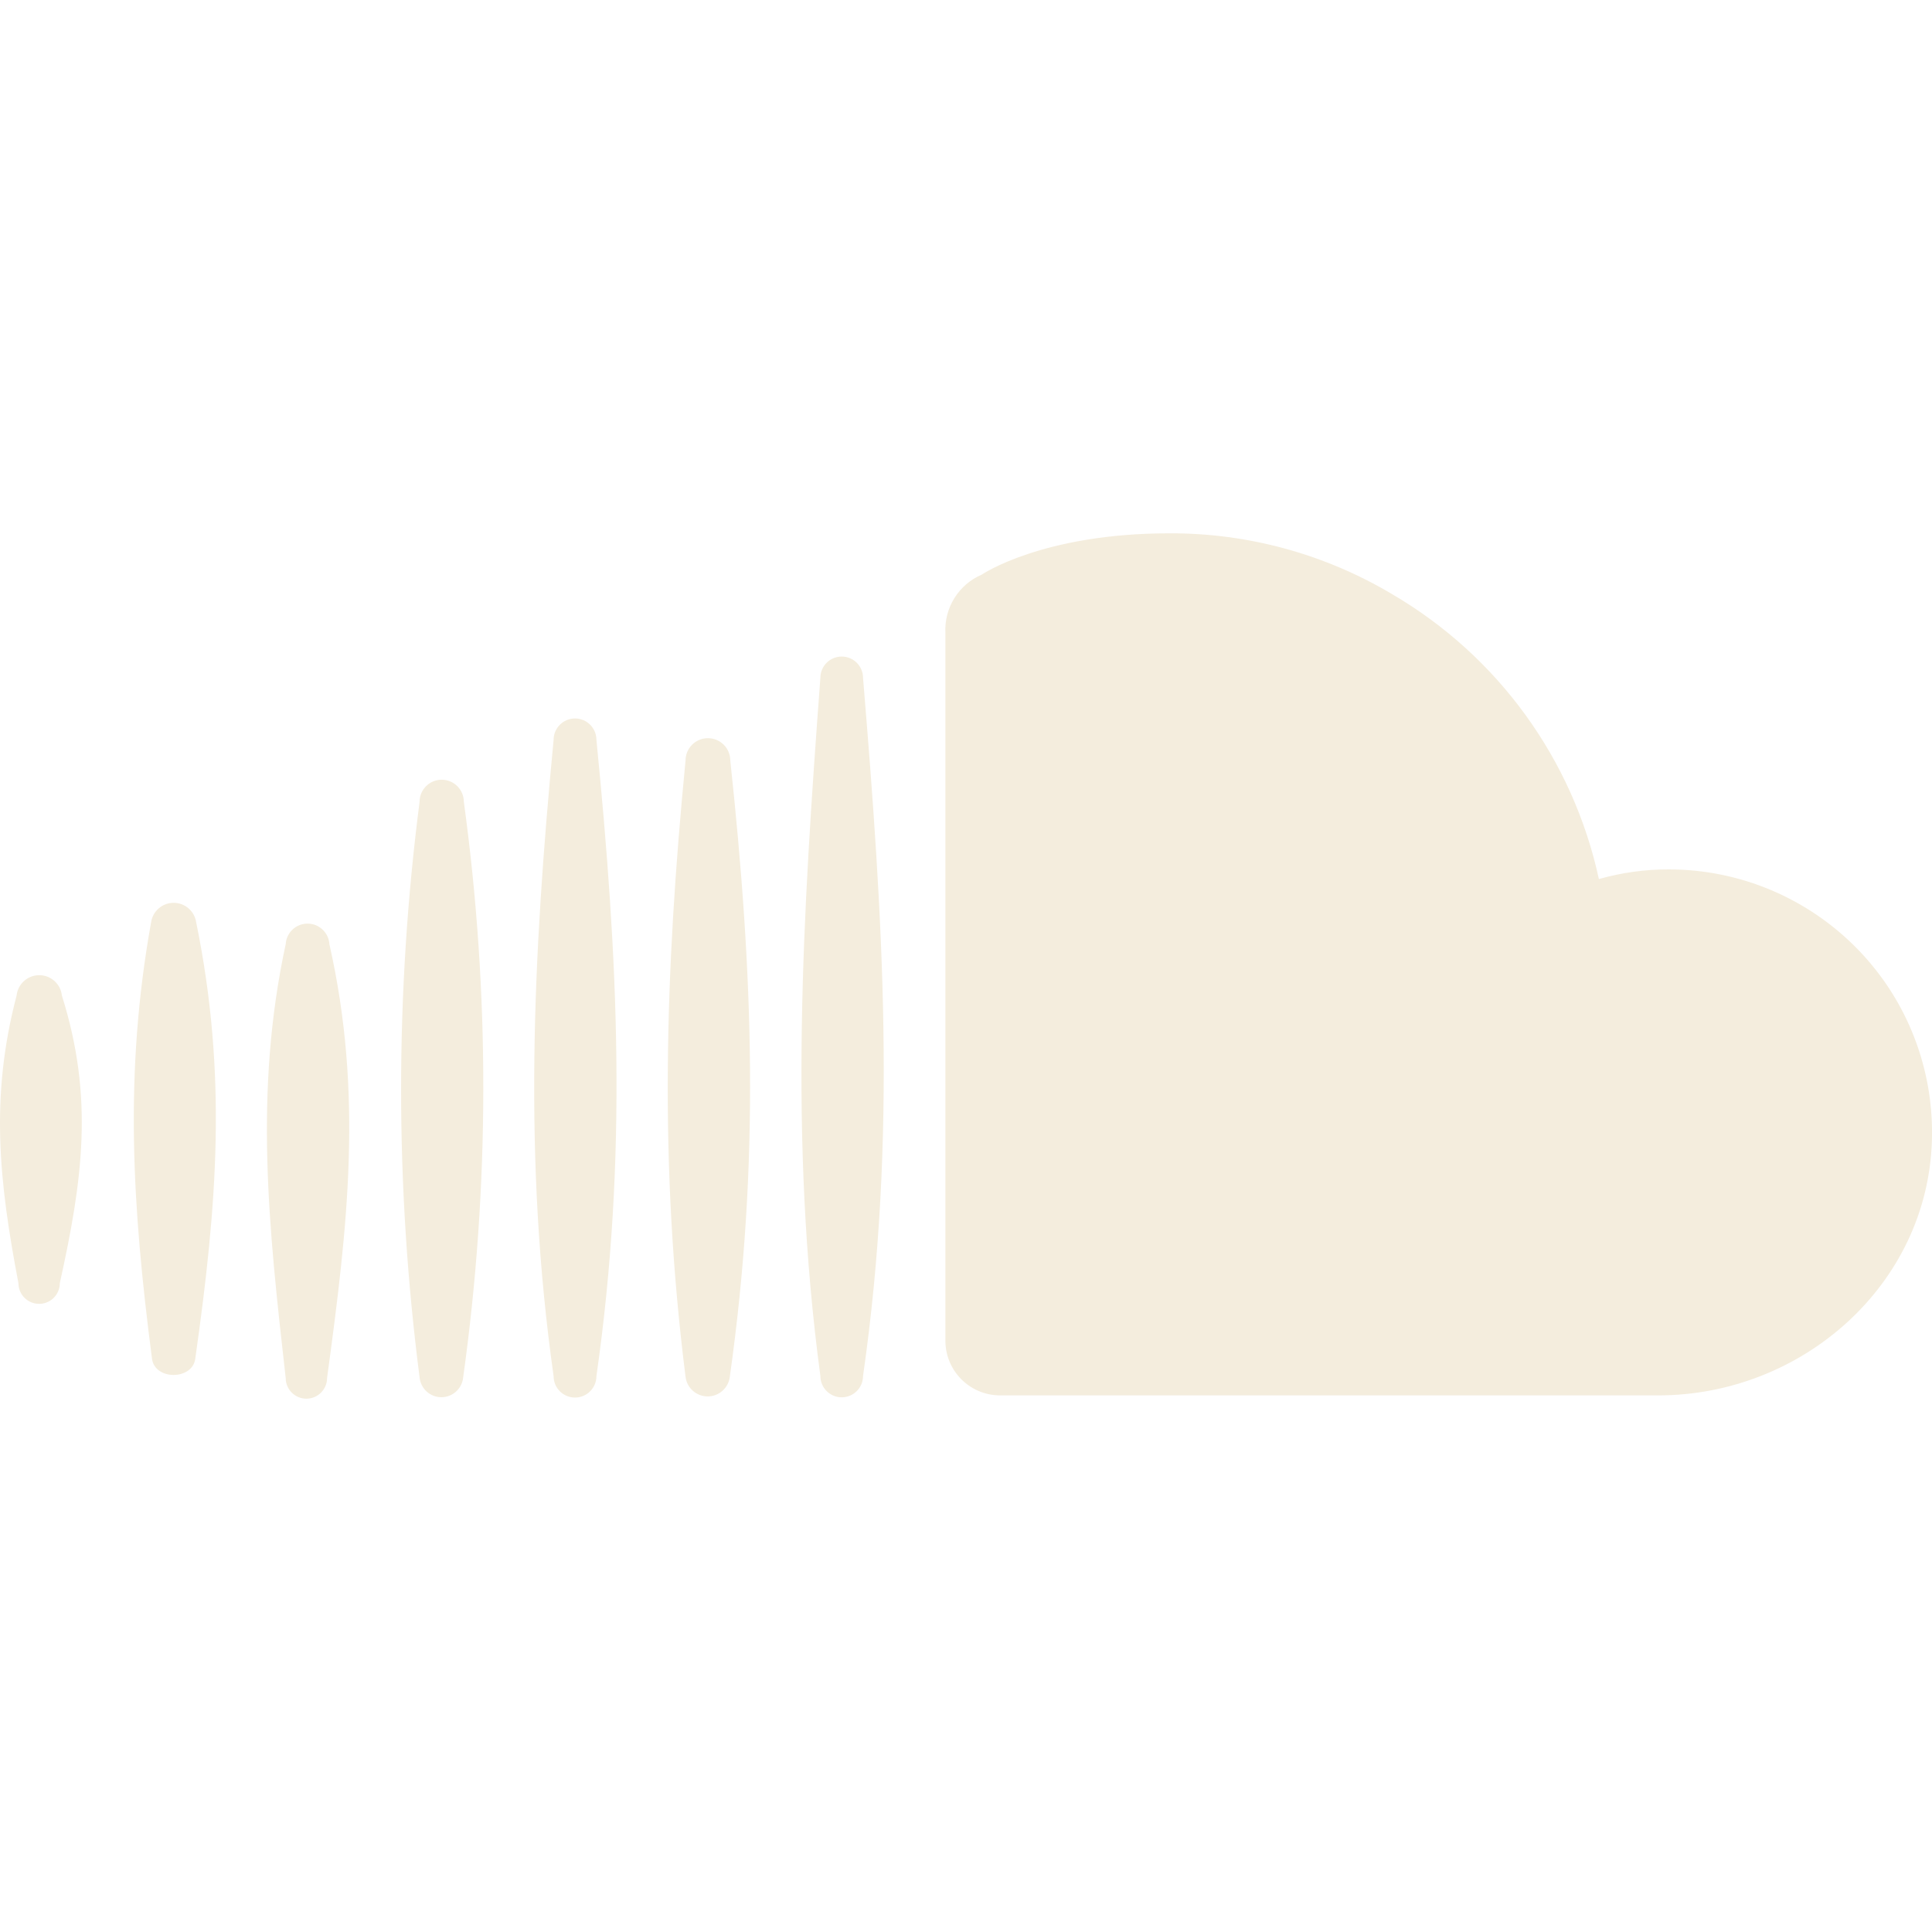
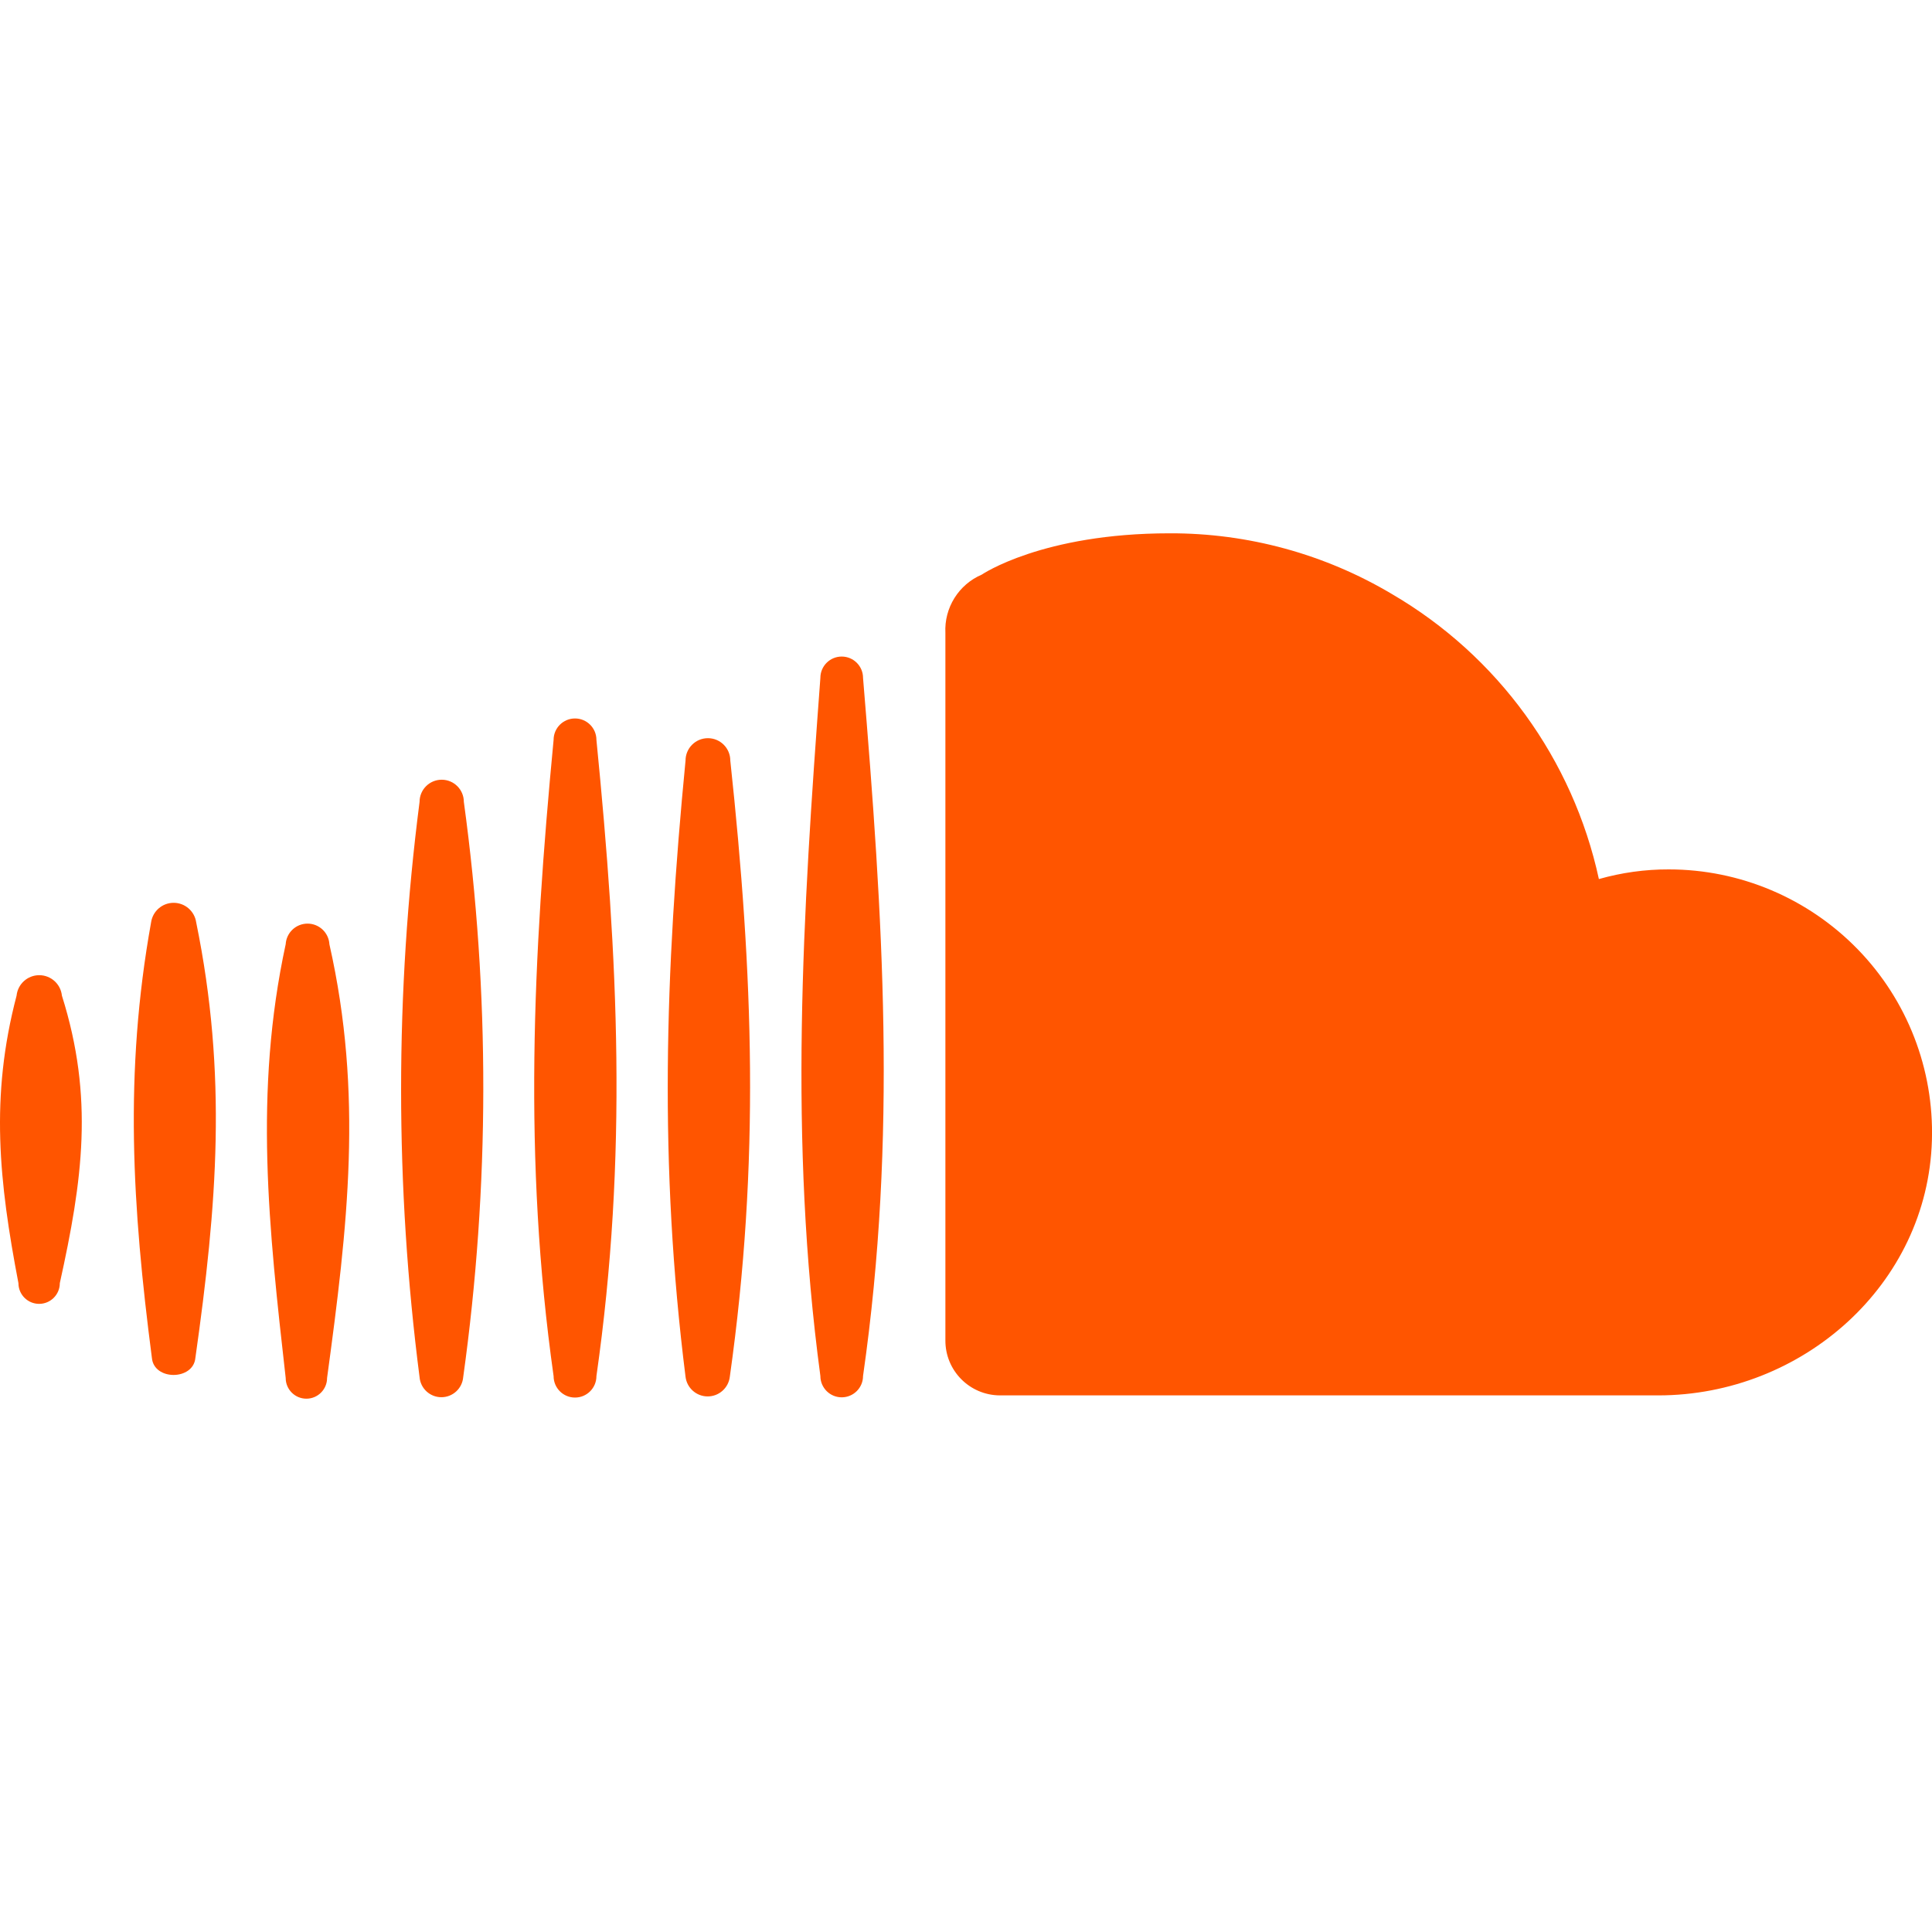
- <svg xmlns="http://www.w3.org/2000/svg" viewBox="0 0 24 24" fill="#f4eddd">
+ <svg xmlns="http://www.w3.org/2000/svg" viewBox="0 0 24 24" fill="#FF5500">
  <path d="M23.999 14.165c-.052 1.796-1.612 3.169-3.4 3.169h-8.18a.68.68 0 0 1-.675-.683V7.862a.747.747 0 0 1 .452-.724s.75-.513 2.333-.513a5.364 5.364 0 0 1 2.763.755 5.433 5.433 0 0 1 2.57 3.54c.282-.08.574-.121.868-.12.884 0 1.73.358 2.347.992s.948 1.49.922 2.373ZM10.721 8.421c.247 2.98.427 5.697 0 8.672a.264.264 0 0 1-.53 0c-.395-2.946-.22-5.718 0-8.672a.264.264 0 0 1 .53 0ZM9.072 9.448c.285 2.659.37 4.986-.006 7.655a.277.277 0 0 1-.55 0c-.331-2.63-.256-5.02 0-7.655a.277.277 0 0 1 .556 0Zm-1.663-.257c.27 2.726.39 5.171 0 7.904a.266.266 0 0 1-.532 0c-.38-2.69-.257-5.21 0-7.904a.266.266 0 0 1 .532 0Zm-1.647.77a26.108 26.108 0 0 1-.008 7.147.272.272 0 0 1-.542 0 27.955 27.955 0 0 1 0-7.147.275.275 0 0 1 .55 0Zm-1.67 1.769c.421 1.865.228 3.5-.029 5.388a.257.257 0 0 1-.514 0c-.21-1.858-.398-3.549 0-5.389a.272.272 0 0 1 .543 0Zm-1.655-.273c.388 1.897.26 3.508-.01 5.412-.026.28-.514.283-.54 0-.244-1.878-.347-3.54-.01-5.412a.283.283 0 0 1 .56 0Zm-1.668.911c.4 1.268.257 2.292-.026 3.572a.257.257 0 0 1-.514 0c-.241-1.262-.354-2.312-.023-3.572a.283.283 0 0 1 .563 0Z" />
</svg>
